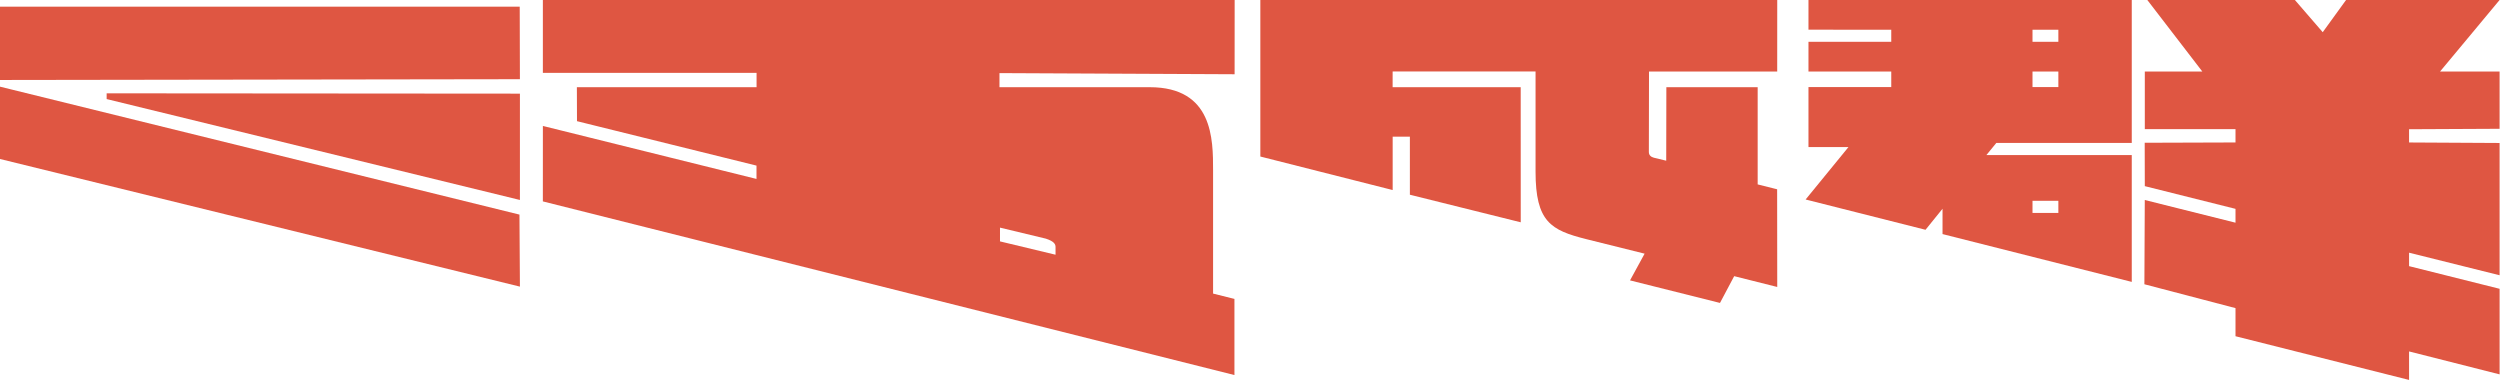
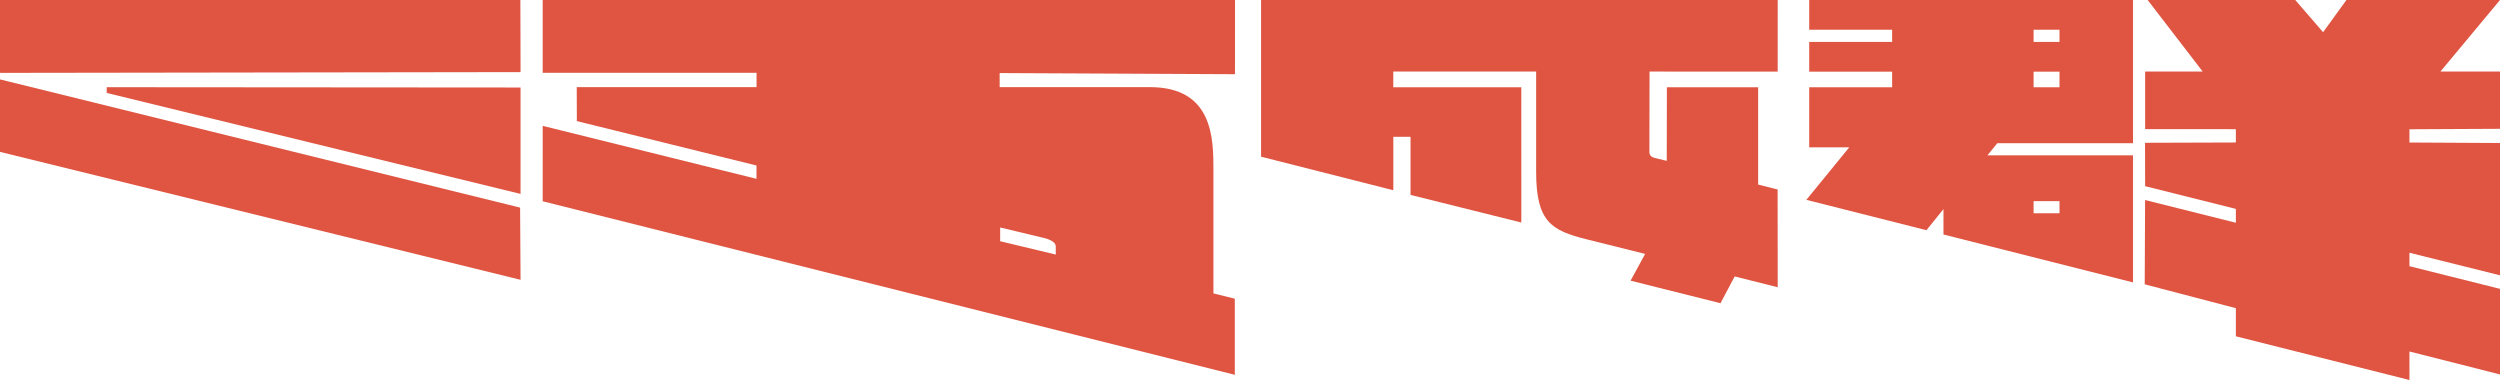
- <svg xmlns="http://www.w3.org/2000/svg" height="50" viewBox="0 0 329 50" width="329">
-   <g fill="#df5642" fill-rule="evenodd" transform="translate(0 -.000127)">
-     <path d="m68.421 26.316v-13.993l-54.386-.042v.756z" />
-     <path d="m0 .877v9.649l67.892-.102.528-.001-.025-9.546z" />
-     <path d="m0 20.923 68.421 16.797-.06-9.479-67.052-16.514-1.309-.323z" />
-     <path d="m131.599 31.766v-1.811l6.033 1.451c1.126.362 1.277.759 1.277 1.099v1.016zm-60.158-31.766v9.59h28.124l-.001 1.886h-23.647l.015 4.47 23.624 5.848-.001 1.755-28.112-6.975-.003 9.93 91.012 22.853v-10.021l-2.811-.7v-16.215c0-4.094 0-10.946-8.344-10.946h-19.767v-1.854l30.944.15.007-9.769z" />
-     <path d="m328.946 36.223v-17.406l-11.913-.067v-1.743l11.913-.059v-7.535h-7.836l7.836-9.413h-20.205l-3.07 4.237-3.663-4.237h-19.42l7.238 9.413h-7.569v7.58l11.936.002v1.753l-11.95.039.014 5.709 11.936 2.989v1.822l-11.94-2.988-.051 11.089 11.991 3.141v3.698l22.842 5.753-.002-3.752 11.914 3.019v-11.261l-11.913-2.982v-1.769z" />
-     <path d="m165.861 0v20.599l17.414 4.411v-7.025h2.265v7.64l14.589 3.629-.005-17.779h-16.855l.002-2.066h18.808v13.185c0 6.599 2.022 7.705 6.654 8.872l7.698 1.916-1.92 3.517 11.839 2.967 1.869-3.524 5.666 1.423-.014-12.856-2.562-.642v-12.792l-12.016-.003-.018 9.676-1.627-.393c-.387-.1-.658-.343-.658-.744l.02-10.601 16.87.004.005-9.413z" />
-     <path d="m267.478 11.459h3.402v-2.047h-3.402zm0-5.955h3.402v-1.595h-3.402zm0 22.515h3.402v-1.595h-3.402zm-29.483-24.111 10.895.002v1.595h-10.895v3.908l10.895.001v2.048h-10.895v7.896h5.26l-5.635 6.895 15.488 3.914.29.073 2.239-2.769v3.334l24.903 6.293v-16.693h-19.129l1.304-1.595h17.825v-18.81h-42.544z" />
+ <svg xmlns="http://www.w3.org/2000/svg" width="1921px" height="292px" viewBox="0 0 1921 292" version="1.1">
+   <g id="Page-2" stroke="none" stroke-width="1" fill="none" fill-rule="evenodd">
+     <g id="slogan_top" fill="#DF5542">
+       <polygon id="Fill-1" points="400 149 400 67.245 82 67 82 71.414" />
+       <polygon id="Fill-2" points="0 0 0 56 396.911 55.408 400 55.401 399.852 0" />
+       <polygon id="Fill-3" points="0 116.705 400 215 399.649 159.531 7.654 62.892 0 61" />
+       <path d="M768.53,185.358 L768.53,174.79 L803.782,183.257 C810.36,185.367 811.244,187.685 811.244,189.672 L811.244,195.6 L768.53,185.358 Z M417,0 L417,55.957 L581.344,55.957 L581.341,66.96 L443.159,66.96 L443.249,93.042 L581.295,127.167 L581.289,137.41 L417.019,96.708 L417,154.652 L948.829,288 L948.829,229.527 L932.403,225.443 L932.403,130.829 C932.403,106.941 932.403,66.96 883.647,66.96 L768.136,66.96 L768.136,56.142 L948.958,57.019 L949,0.016 L417,0 Z" id="Fill-4" />
+       <polygon id="Fill-7" points="1921 211.54 1921 109.892 1851.424 109.499 1851.424 99.322 1921 98.977 1921 54.972 1875.238 54.972 1921 0 1802.999 0 1785.068 24.744 1763.675 0 1650.259 0 1692.53 54.972 1648.323 54.972 1648.323 99.241 1718.031 99.254 1718.031 109.489 1648.242 109.716 1648.323 143.054 1718.031 160.513 1718.031 171.151 1648.297 153.703 1648 218.461 1718.031 236.807 1718.031 258.402 1851.433 292 1851.42 270.09 1921 287.721 1921 221.954 1851.424 204.541 1851.424 194.209" />
+       <path d="M969,0 L969,120.396 L1070.632,146.177 L1070.632,105.118 L1083.848,105.118 L1083.848,149.77 L1168.99,170.979 L1168.961,67.068 L1070.593,67.068 L1070.606,54.99 L1180.374,54.99 L1180.374,132.051 C1180.374,170.622 1192.178,177.087 1219.208,183.906 L1264.133,195.105 L1252.929,215.661 L1322.023,233 L1332.933,212.406 L1366,220.721 L1365.916,145.582 L1350.961,141.832 L1350.961,67.068 L1280.836,67.048 L1280.729,123.602 L1271.234,121.303 C1268.977,120.721 1267.397,119.297 1267.397,116.952 L1267.513,54.99 L1365.971,55.016 L1366,0 L969,0 Z" id="Fill-9" />
+       <path d="M1562.616,67.032 L1582.514,67.032 L1582.514,55.058 L1562.616,55.058 L1562.616,67.032 Z M1562.616,32.198 L1582.514,32.198 L1582.514,22.87 L1562.616,22.87 L1562.616,32.198 Z M1562.616,163.898 L1582.514,163.898 L1582.514,154.57 L1562.616,154.57 L1562.616,163.898 Z M1390.198,22.86 L1453.913,22.87 L1453.913,32.198 L1390.198,32.198 L1390.198,55.055 L1453.913,55.058 L1453.913,67.038 L1390.198,67.038 L1390.198,113.224 L1420.956,113.224 L1388,153.555 L1478.574,176.451 L1480.27,176.877 L1493.365,160.683 L1493.365,180.187 L1639,217 L1639,119.356 L1527.133,119.356 L1534.756,110.028 L1639,110.028 L1639,0 L1390.198,0 L1390.198,22.86 Z" id="Fill-11" />
+     </g>
  </g>
</svg>
